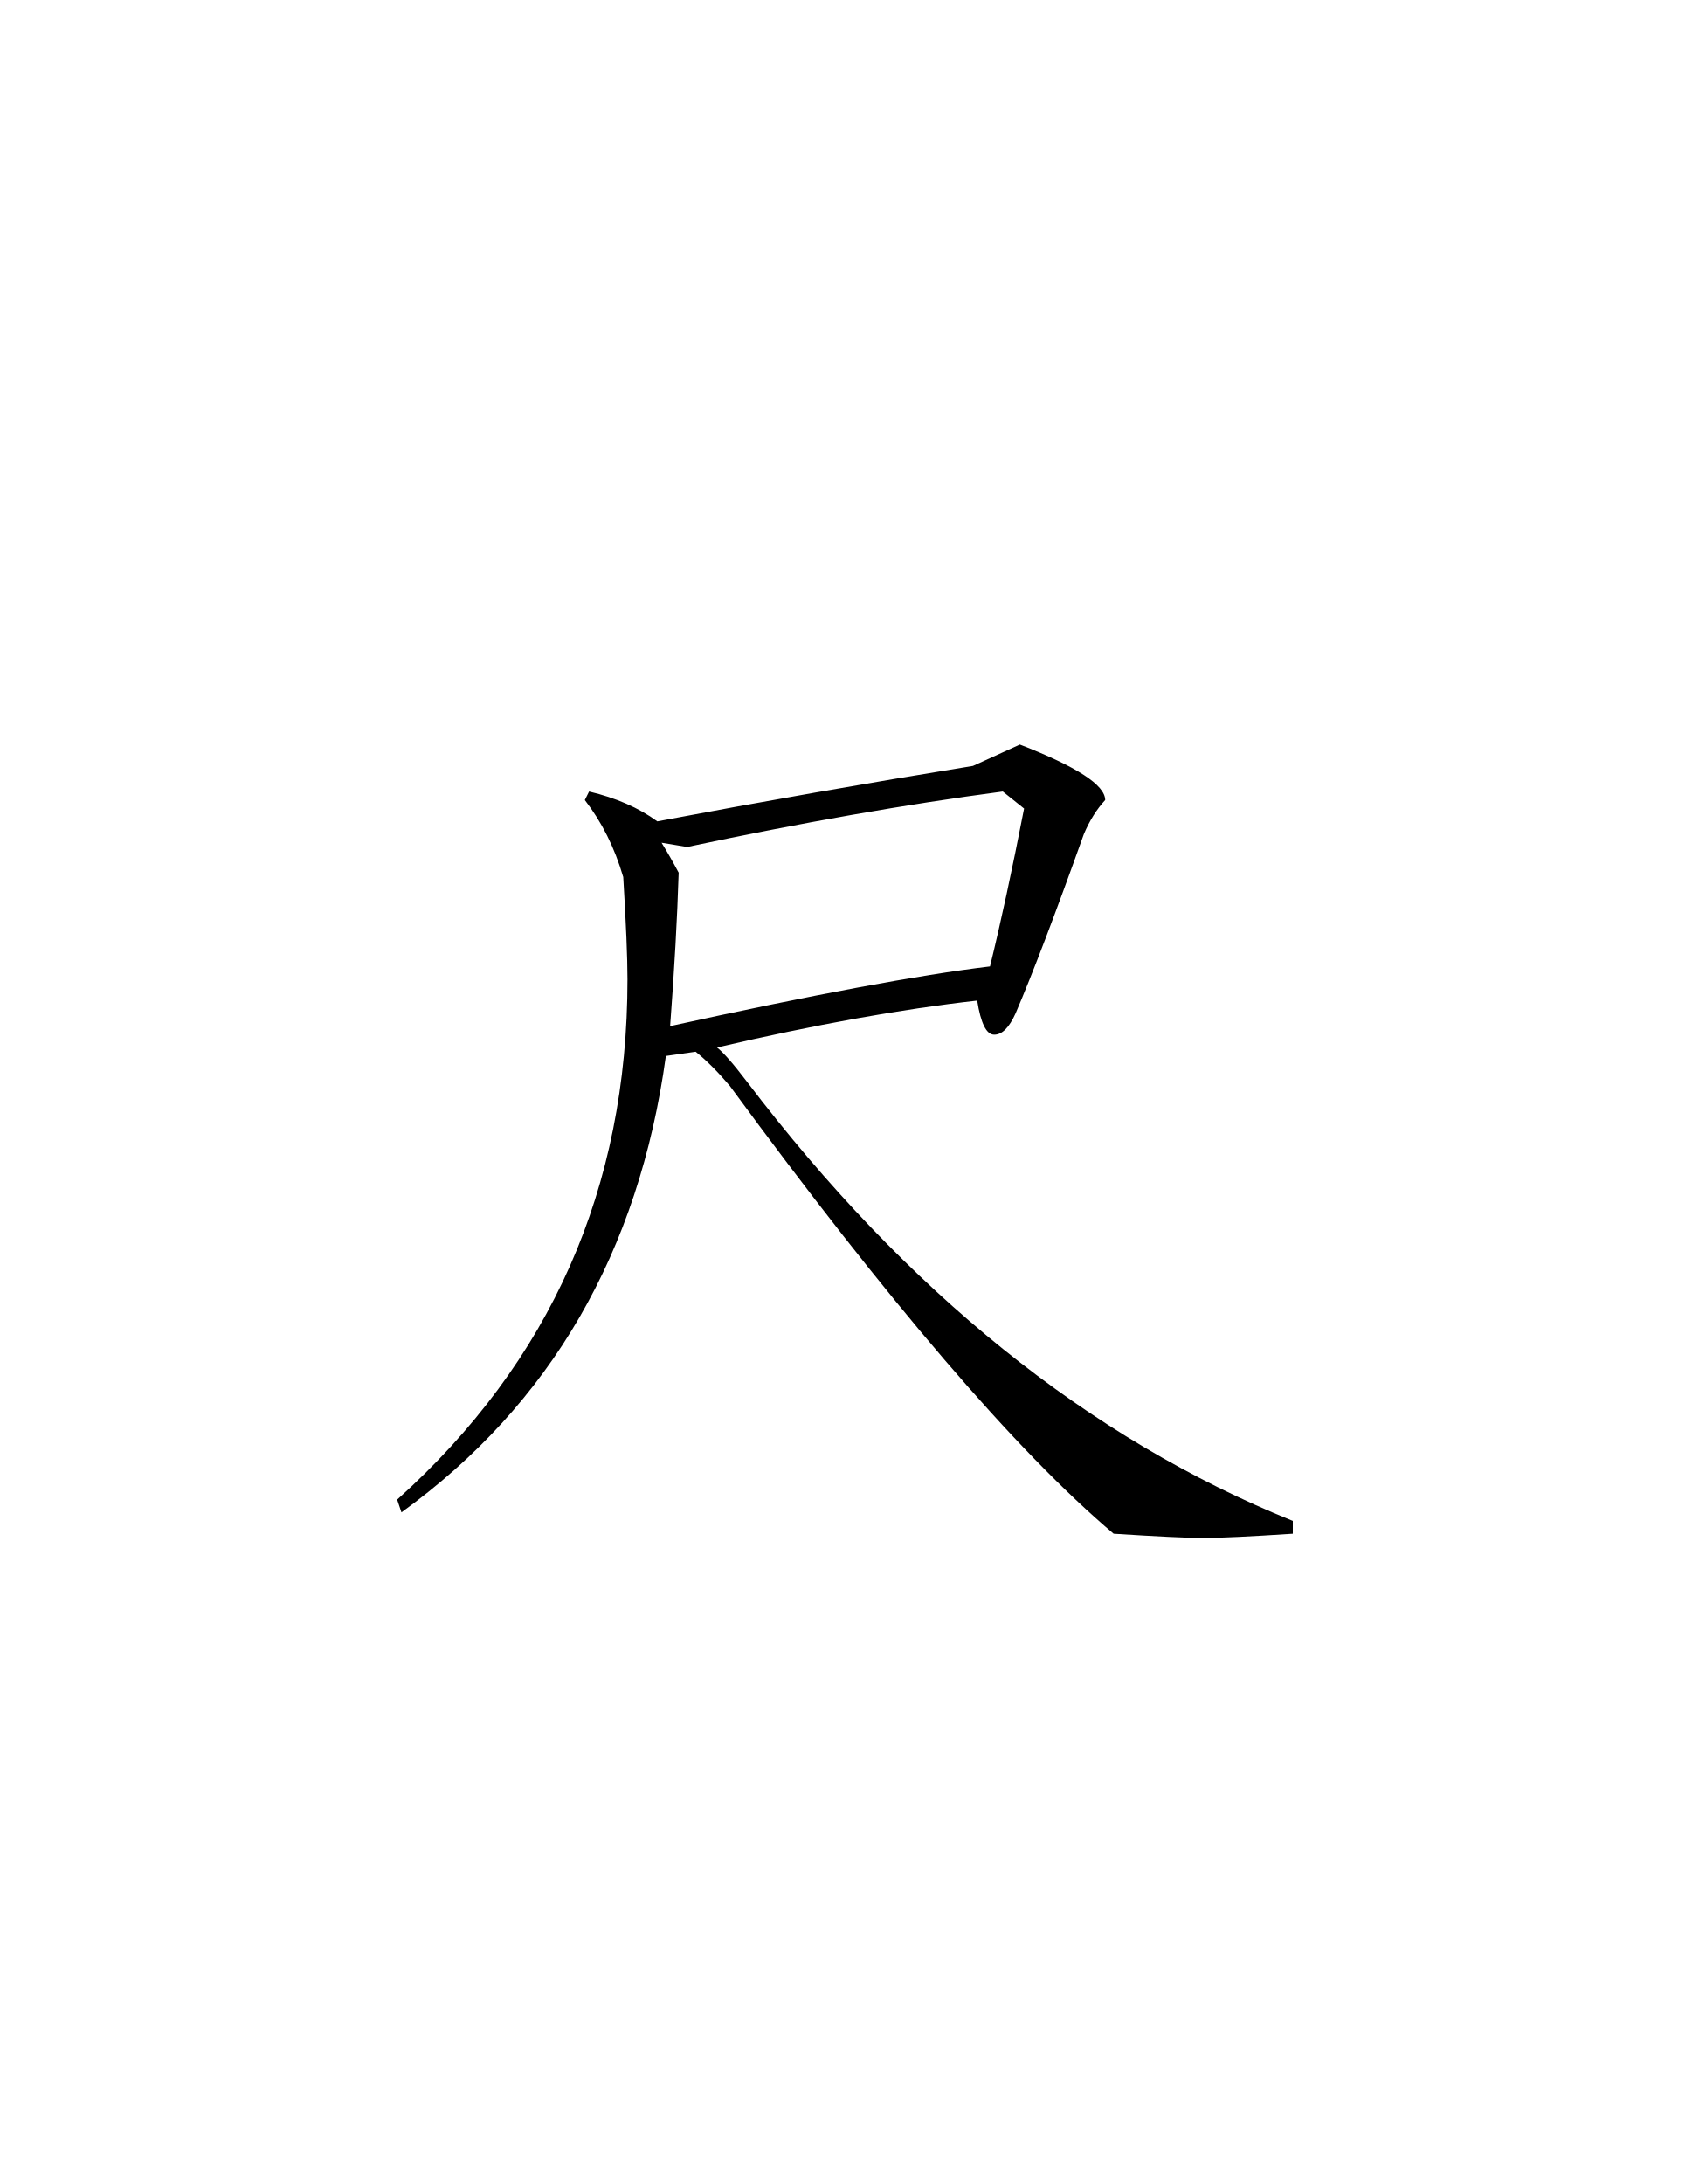
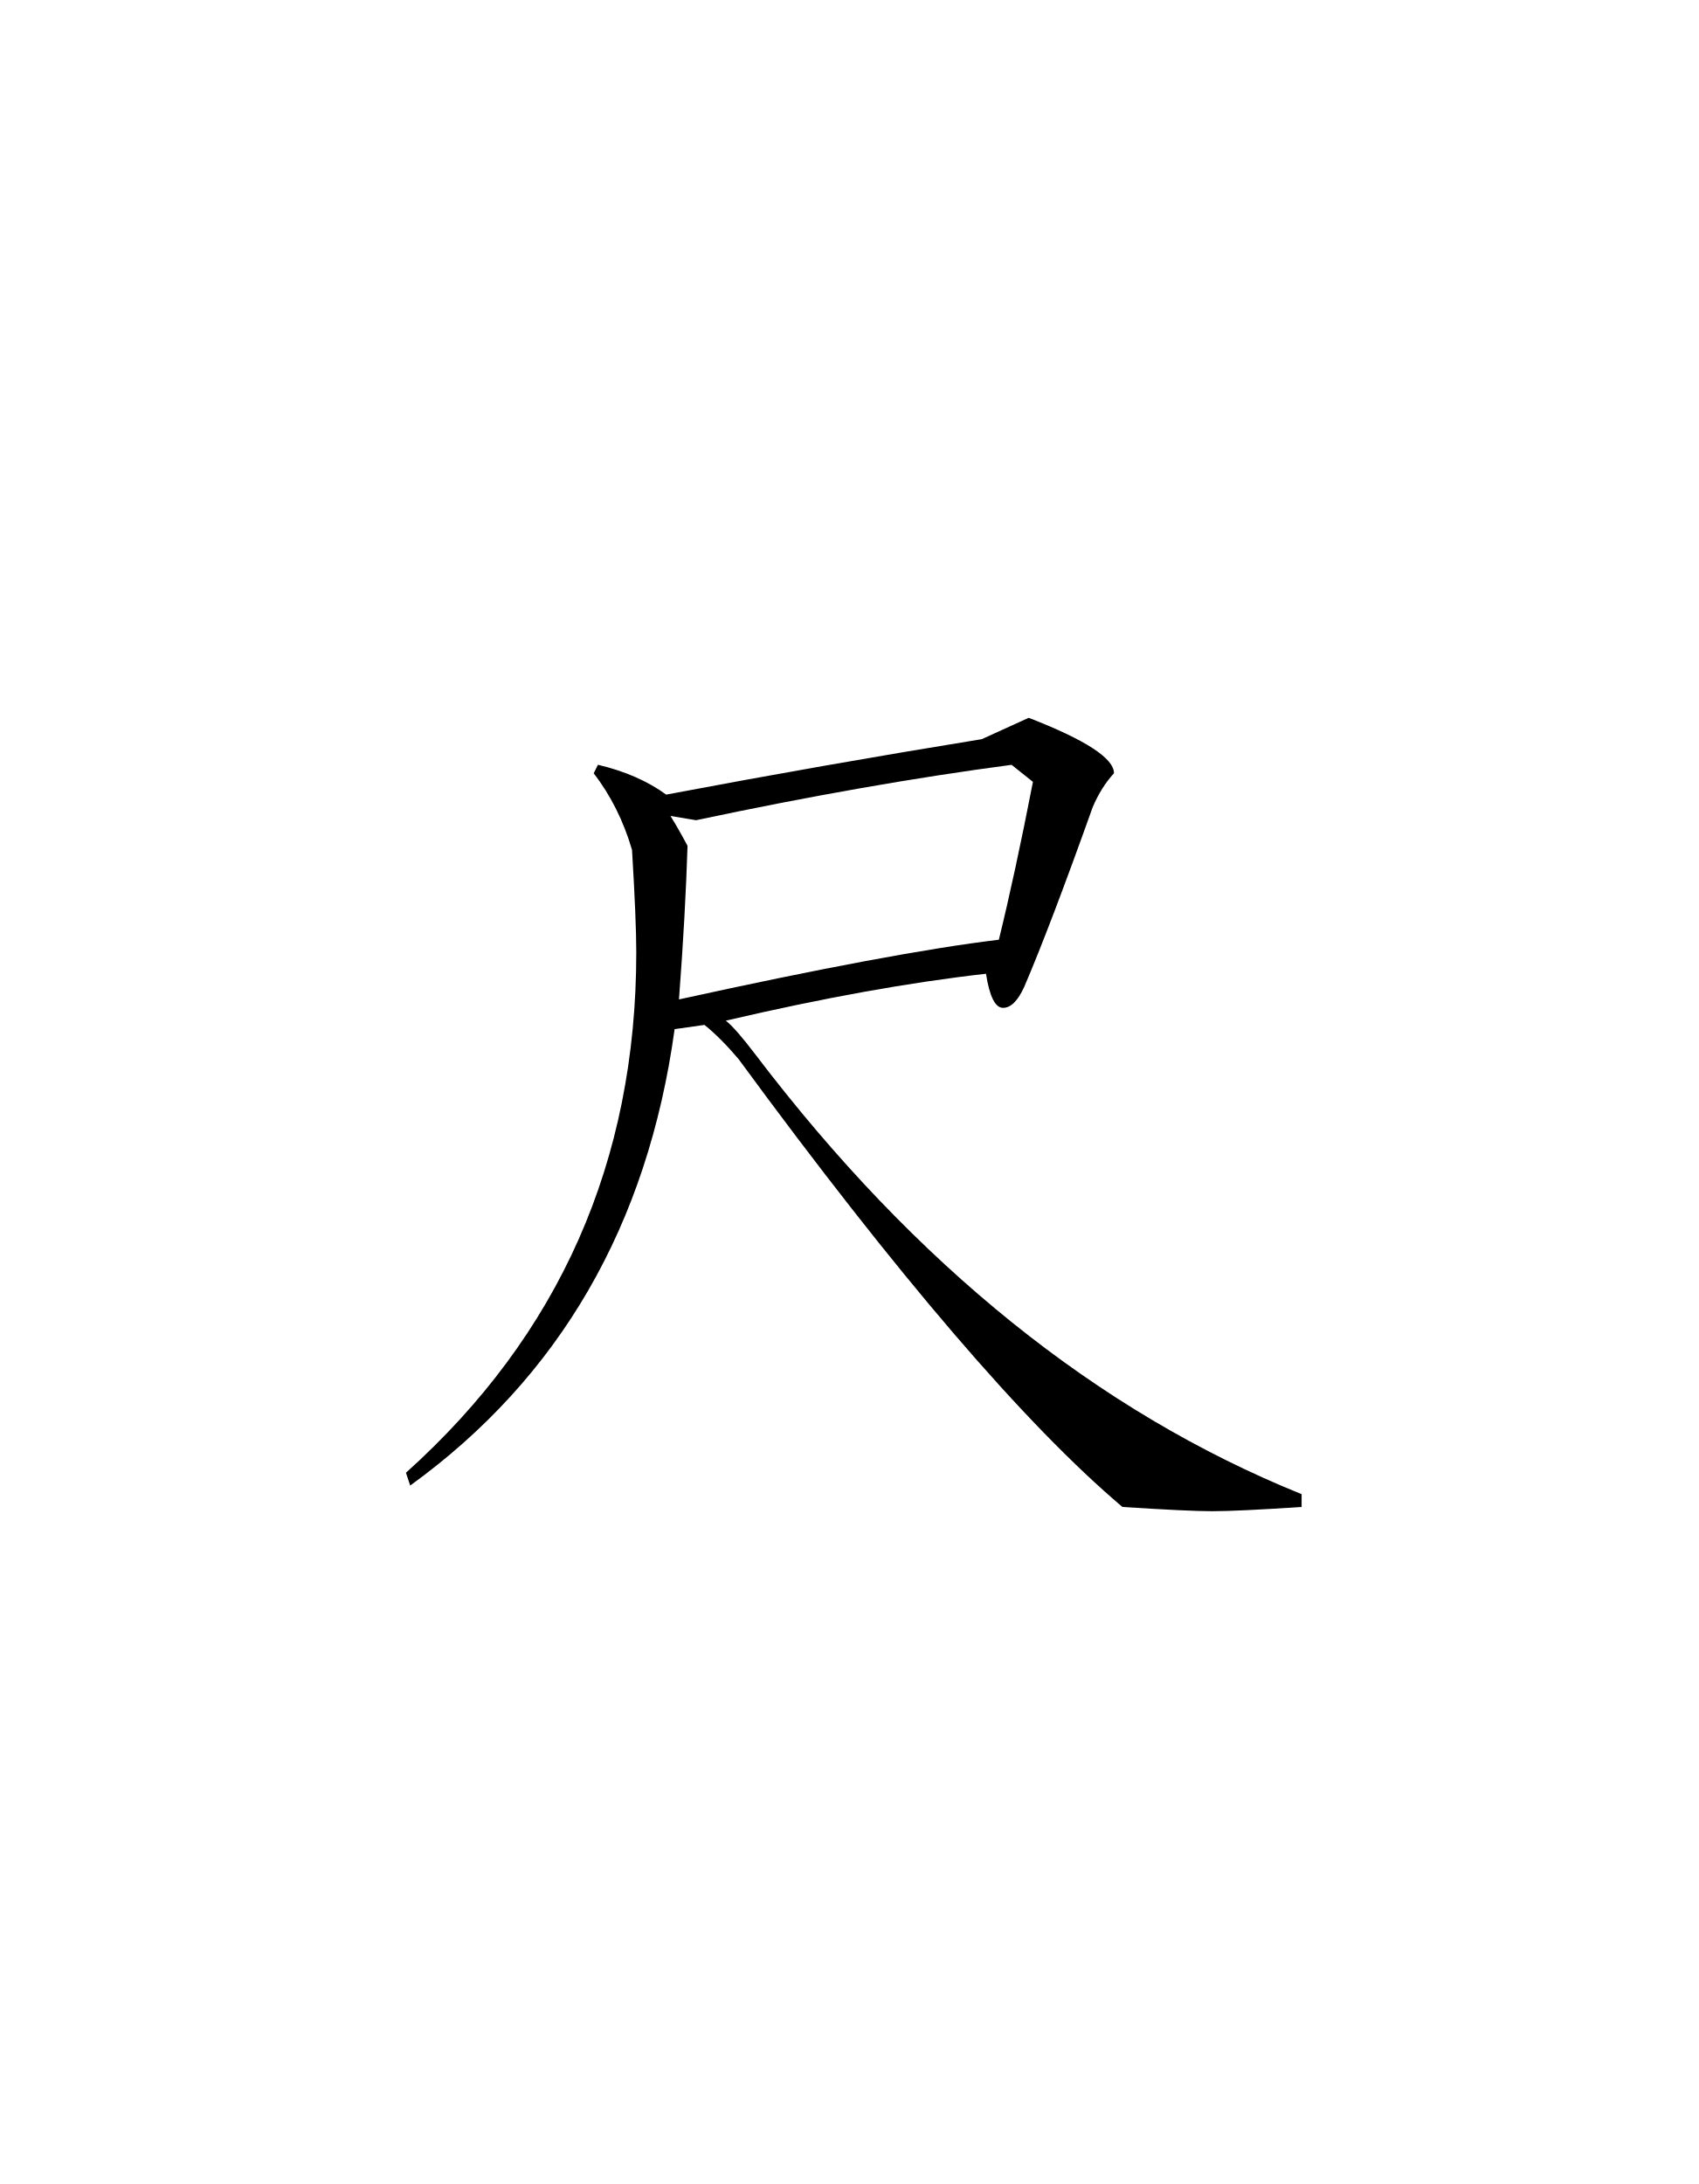
<svg xmlns="http://www.w3.org/2000/svg" viewBox="-14 -18 28 36" width="28pt" height="36pt" version="1.1">
-   <path id="note_shaku" d="M -3.727,-3.547 Q -3.938,-4.268 -4.359,-4.812 l 0.07,-0.141 q 0.668,0.158 1.125,0.492 Q -0.562,-4.953 2.039,-5.375 L 2.812,-5.727 Q 4.219,-5.182 4.219,-4.812 4.008,-4.584 3.867,-4.25 q -0.703,1.969 -1.125,2.953 -0.158,0.352 -0.352,0.352 -0.193,0 -0.281,-0.562 -1.881,0.211 -4.289,0.773 0.158,0.123 0.492,0.562 3.955,5.203 9,7.242 V 7.281 q -1.055,0.07 -1.477,0.07 -0.387,0 -1.477,-0.07 -2.408,-2.039 -6.328,-7.383 -0.299,-0.352 -0.562,-0.562 L -3.023,-0.594 q -0.668,4.852 -4.359,7.523 L -7.453,6.719 q 3.797,-3.41 3.797,-8.578 0,-0.527 -0.07,-1.688 z M -2.812,-3.617 q -0.035,1.125 -0.141,2.531 3.516,-0.773 5.273,-0.984 0.264,-1.072 0.562,-2.602 L 2.531,-4.953 q -2.391,0.316 -5.203,0.914 L -3.094,-4.109 q 0.141,0.229 0.281,0.492 z" />
+   <path id="note_shaku" d="M -3.58,-3.987 Q -3.791,-4.708 -4.213,-5.253 l 0.07,-0.141 q 0.668,0.158 1.125,0.492 2.602,-0.492 5.203,-0.914 l 0.773,-0.352 q 1.406,0.545 1.406,0.914 -0.211,0.229 -0.352,0.562 -0.703,1.969 -1.125,2.953 -0.158,0.352 -0.352,0.352 -0.193,0 -0.281,-0.562 -1.881,0.211 -4.289,0.773 0.158,0.123 0.492,0.563 3.955,5.203 9,7.242 v 0.211 q -1.055,0.07 -1.477,0.07 -0.387,0 -1.477,-0.07 -2.408,-2.039 -6.328,-7.383 -0.299,-0.352 -0.562,-0.563 l -0.492,0.07 q -0.668,4.852 -4.359,7.523 l -0.07,-0.211 q 3.797,-3.41 3.797,-8.578 0,-0.527 -0.07,-1.687 z m 0.914,-0.07 q -0.035,1.125 -0.141,2.531 3.516,-0.773 5.273,-0.984 0.264,-1.072 0.562,-2.602 l -0.352,-0.281 Q 0.287,-5.077 -2.525,-4.48 l -0.422,-0.07 q 0.141,0.229 0.281,0.492 z" />
</svg>
